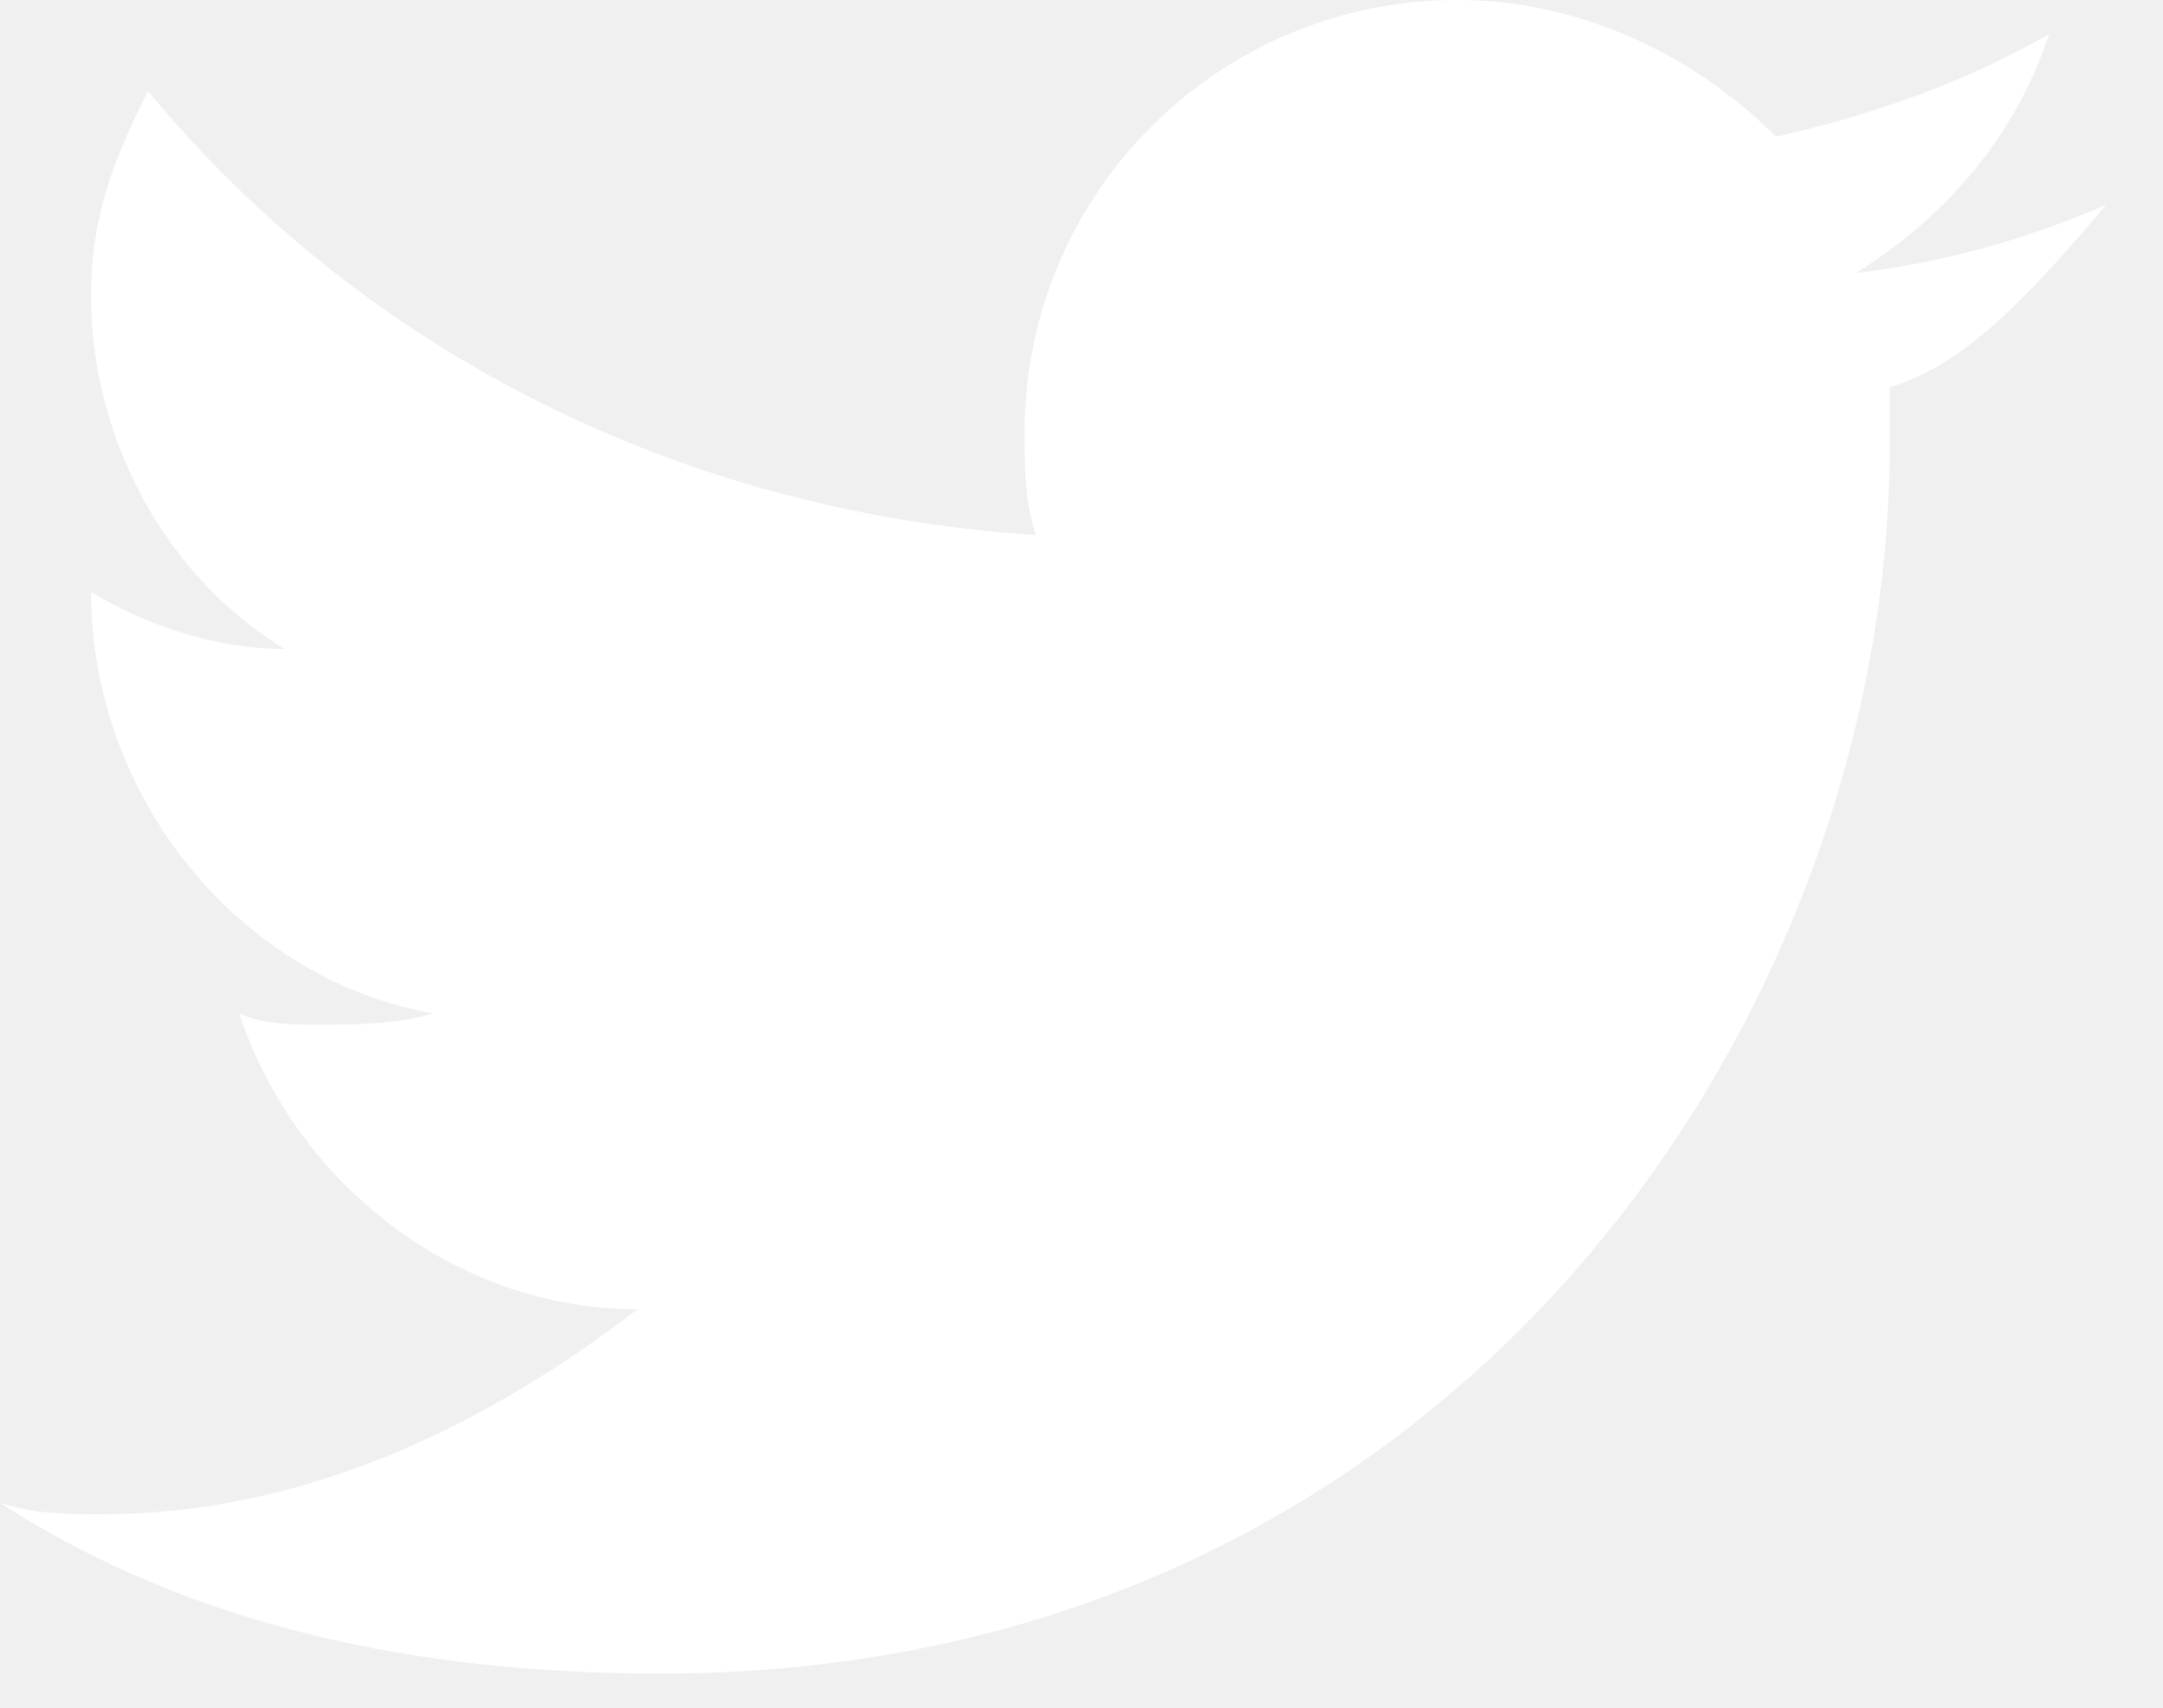
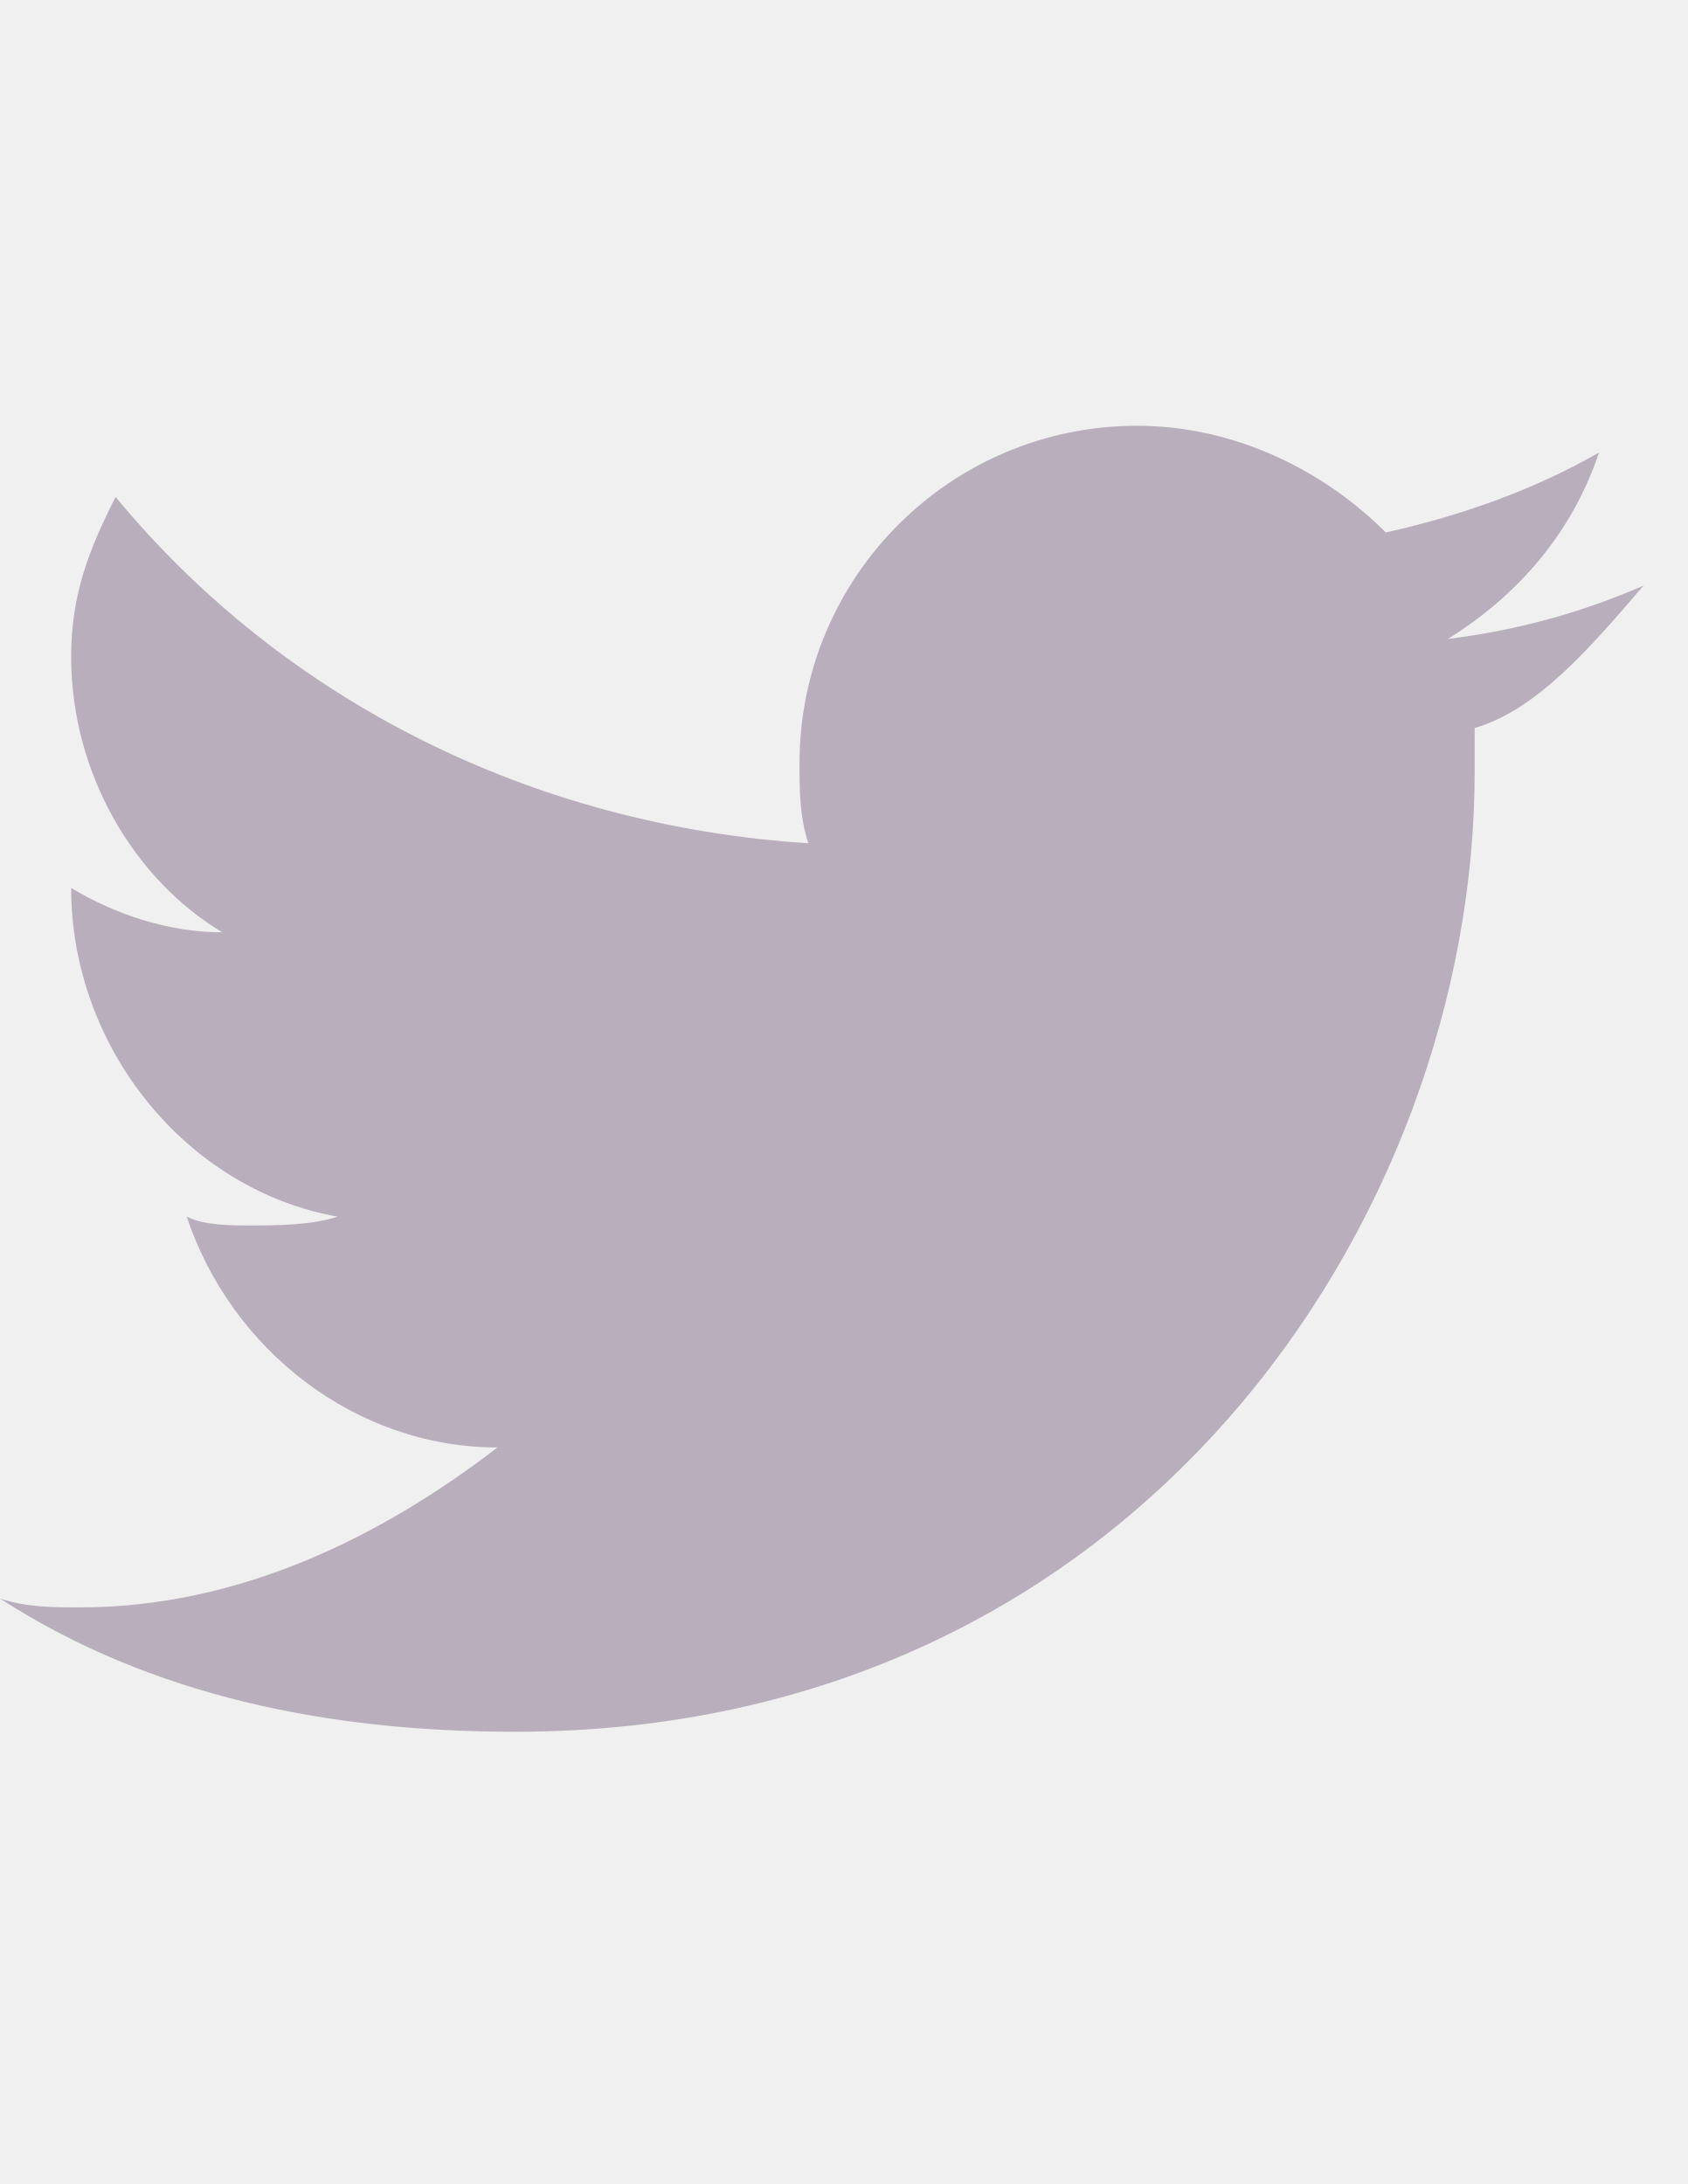
- <svg xmlns="http://www.w3.org/2000/svg" version="1.1" id="Layer_1" x="0px" y="0px" viewBox="0 0 19 15" enable-background="new 0 0 19 15" xml:space="preserve">
+ <svg xmlns="http://www.w3.org/2000/svg" version="1.1" id="Layer_1" x="0px" y="0px" viewBox="0 0 612 792" enable-background="new 0 0 612 792" xml:space="preserve">
  <g id="Page-1">
    <g id="Homepage" transform="translate(-358, -74)">
-       <path id="twitter" fill="#FFFFFF" d="M376.5,75.8c-0.7,0.3-1.4,0.5-2.2,0.6c0.8-0.5,1.4-1.2,1.7-2.1c-0.7,0.4-1.5,0.7-2.4,0.9    c-0.7-0.7-1.7-1.2-2.8-1.2c-2.1,0-3.8,1.7-3.8,3.8c0,0.3,0,0.6,0.1,0.9c-3.1-0.2-5.9-1.6-7.8-3.9c-0.3,0.6-0.5,1.1-0.5,1.8    c0,1.3,0.7,2.5,1.7,3.1c-0.6,0-1.2-0.2-1.7-0.5v0c0,1.8,1.3,3.4,3,3.7c-0.3,0.1-0.7,0.1-1,0.1c-0.2,0-0.5,0-0.7-0.1    c0.5,1.5,1.9,2.6,3.5,2.6c-1.3,1-2.9,1.8-4.7,1.8c-0.3,0-0.6,0-0.9-0.1c1.7,1.1,3.7,1.5,5.8,1.5c7,0,10.8-5.8,10.8-10.8v-0.5    C375.3,77.2,375.9,76.5,376.5,75.8z" />
+       <path id="twitter" fill="#B9AEBC" d="M953.9,286.4c-22.5,9.7-45.1,16.1-70.9,19.3c25.8-16.1,45.1-38.7,54.8-67.6    c-22.5,12.9-48.3,22.5-77.3,29c-22.5-22.5-54.8-38.7-90.2-38.7c-67.6,0-122.4,54.8-122.4,122.4c0,9.7,0,19.3,3.2,29    c-99.9-6.4-190-51.5-251.2-125.6c-9.7,19.3-16.1,35.4-16.1,58c0,41.9,22.5,80.5,54.8,99.9c-19.3,0-38.7-6.4-54.8-16.1l0,0    c0,58,41.9,109.5,96.6,119.2c-9.7,3.2-22.5,3.2-32.2,3.2c-6.4,0-16.1,0-22.5-3.2c16.1,48.3,61.2,83.7,112.7,83.7    c-41.9,32.2-93.4,58-151.4,58c-9.7,0-19.3,0-29-3.2c54.8,35.4,119.2,48.3,186.8,48.3c225.5,0,347.9-186.8,347.9-347.9v-16.1    C915.2,331.5,934.6,308.9,953.9,286.4z" />
    </g>
  </g>
</svg>
